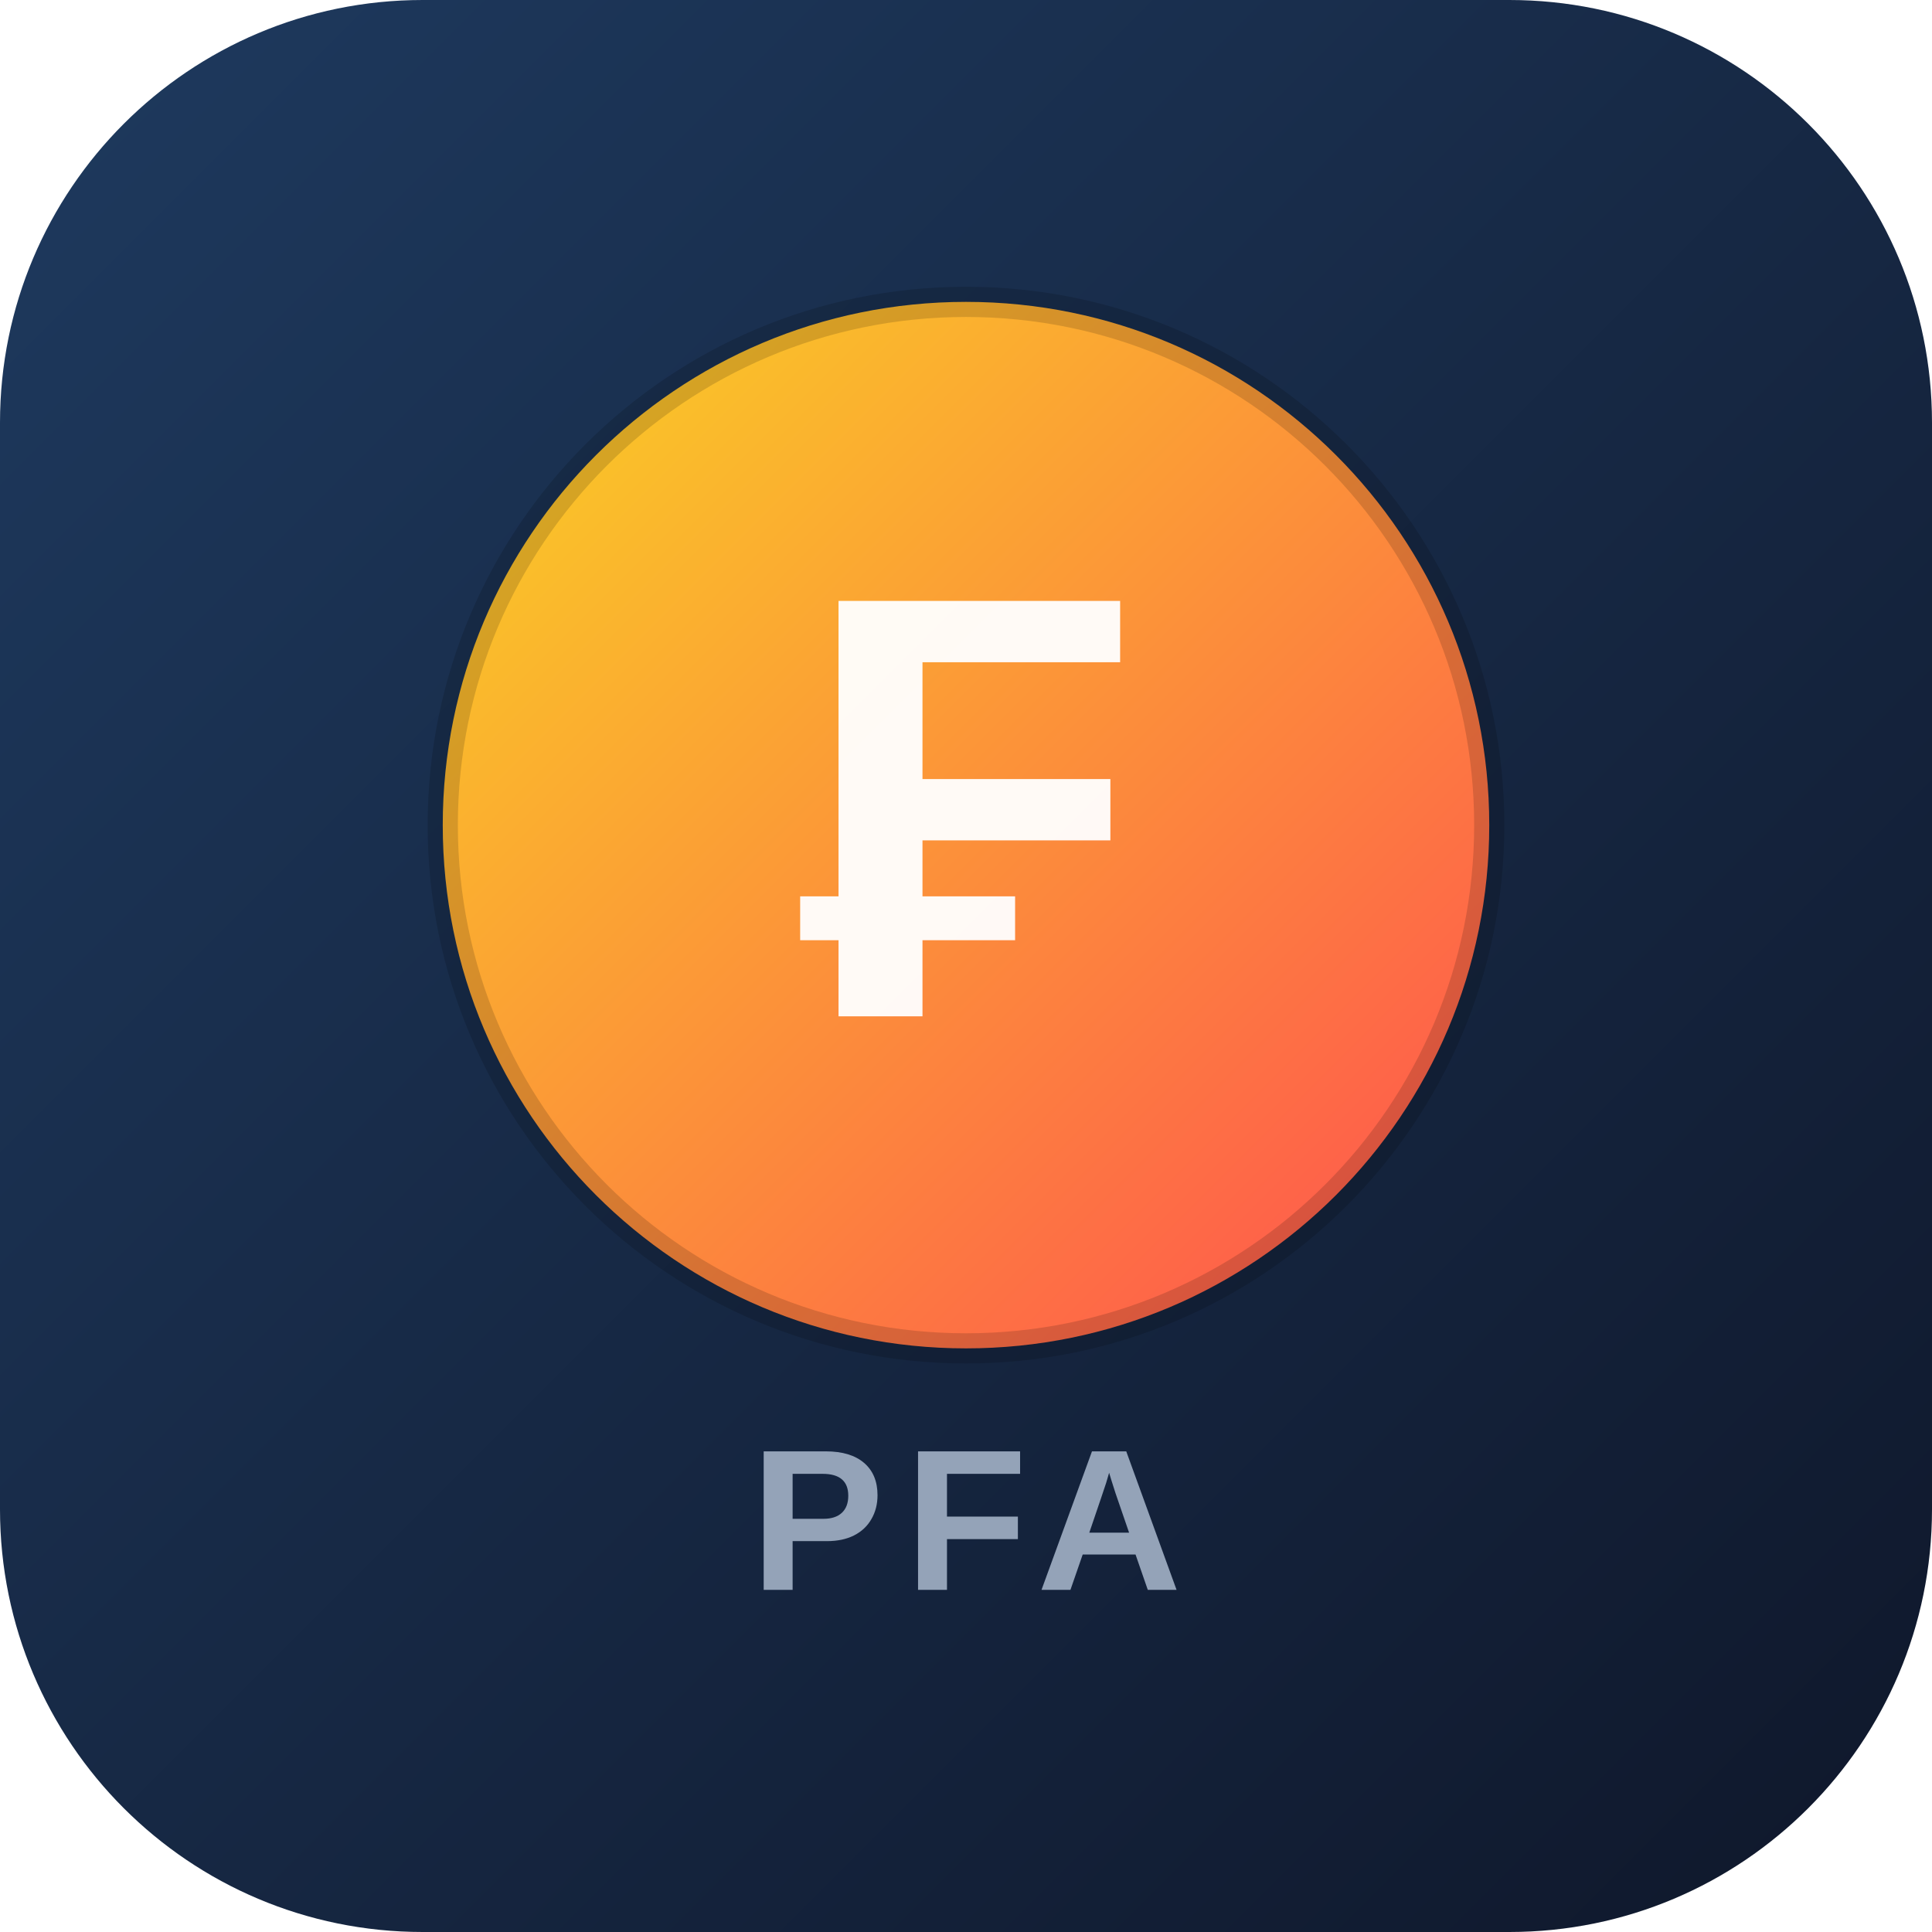
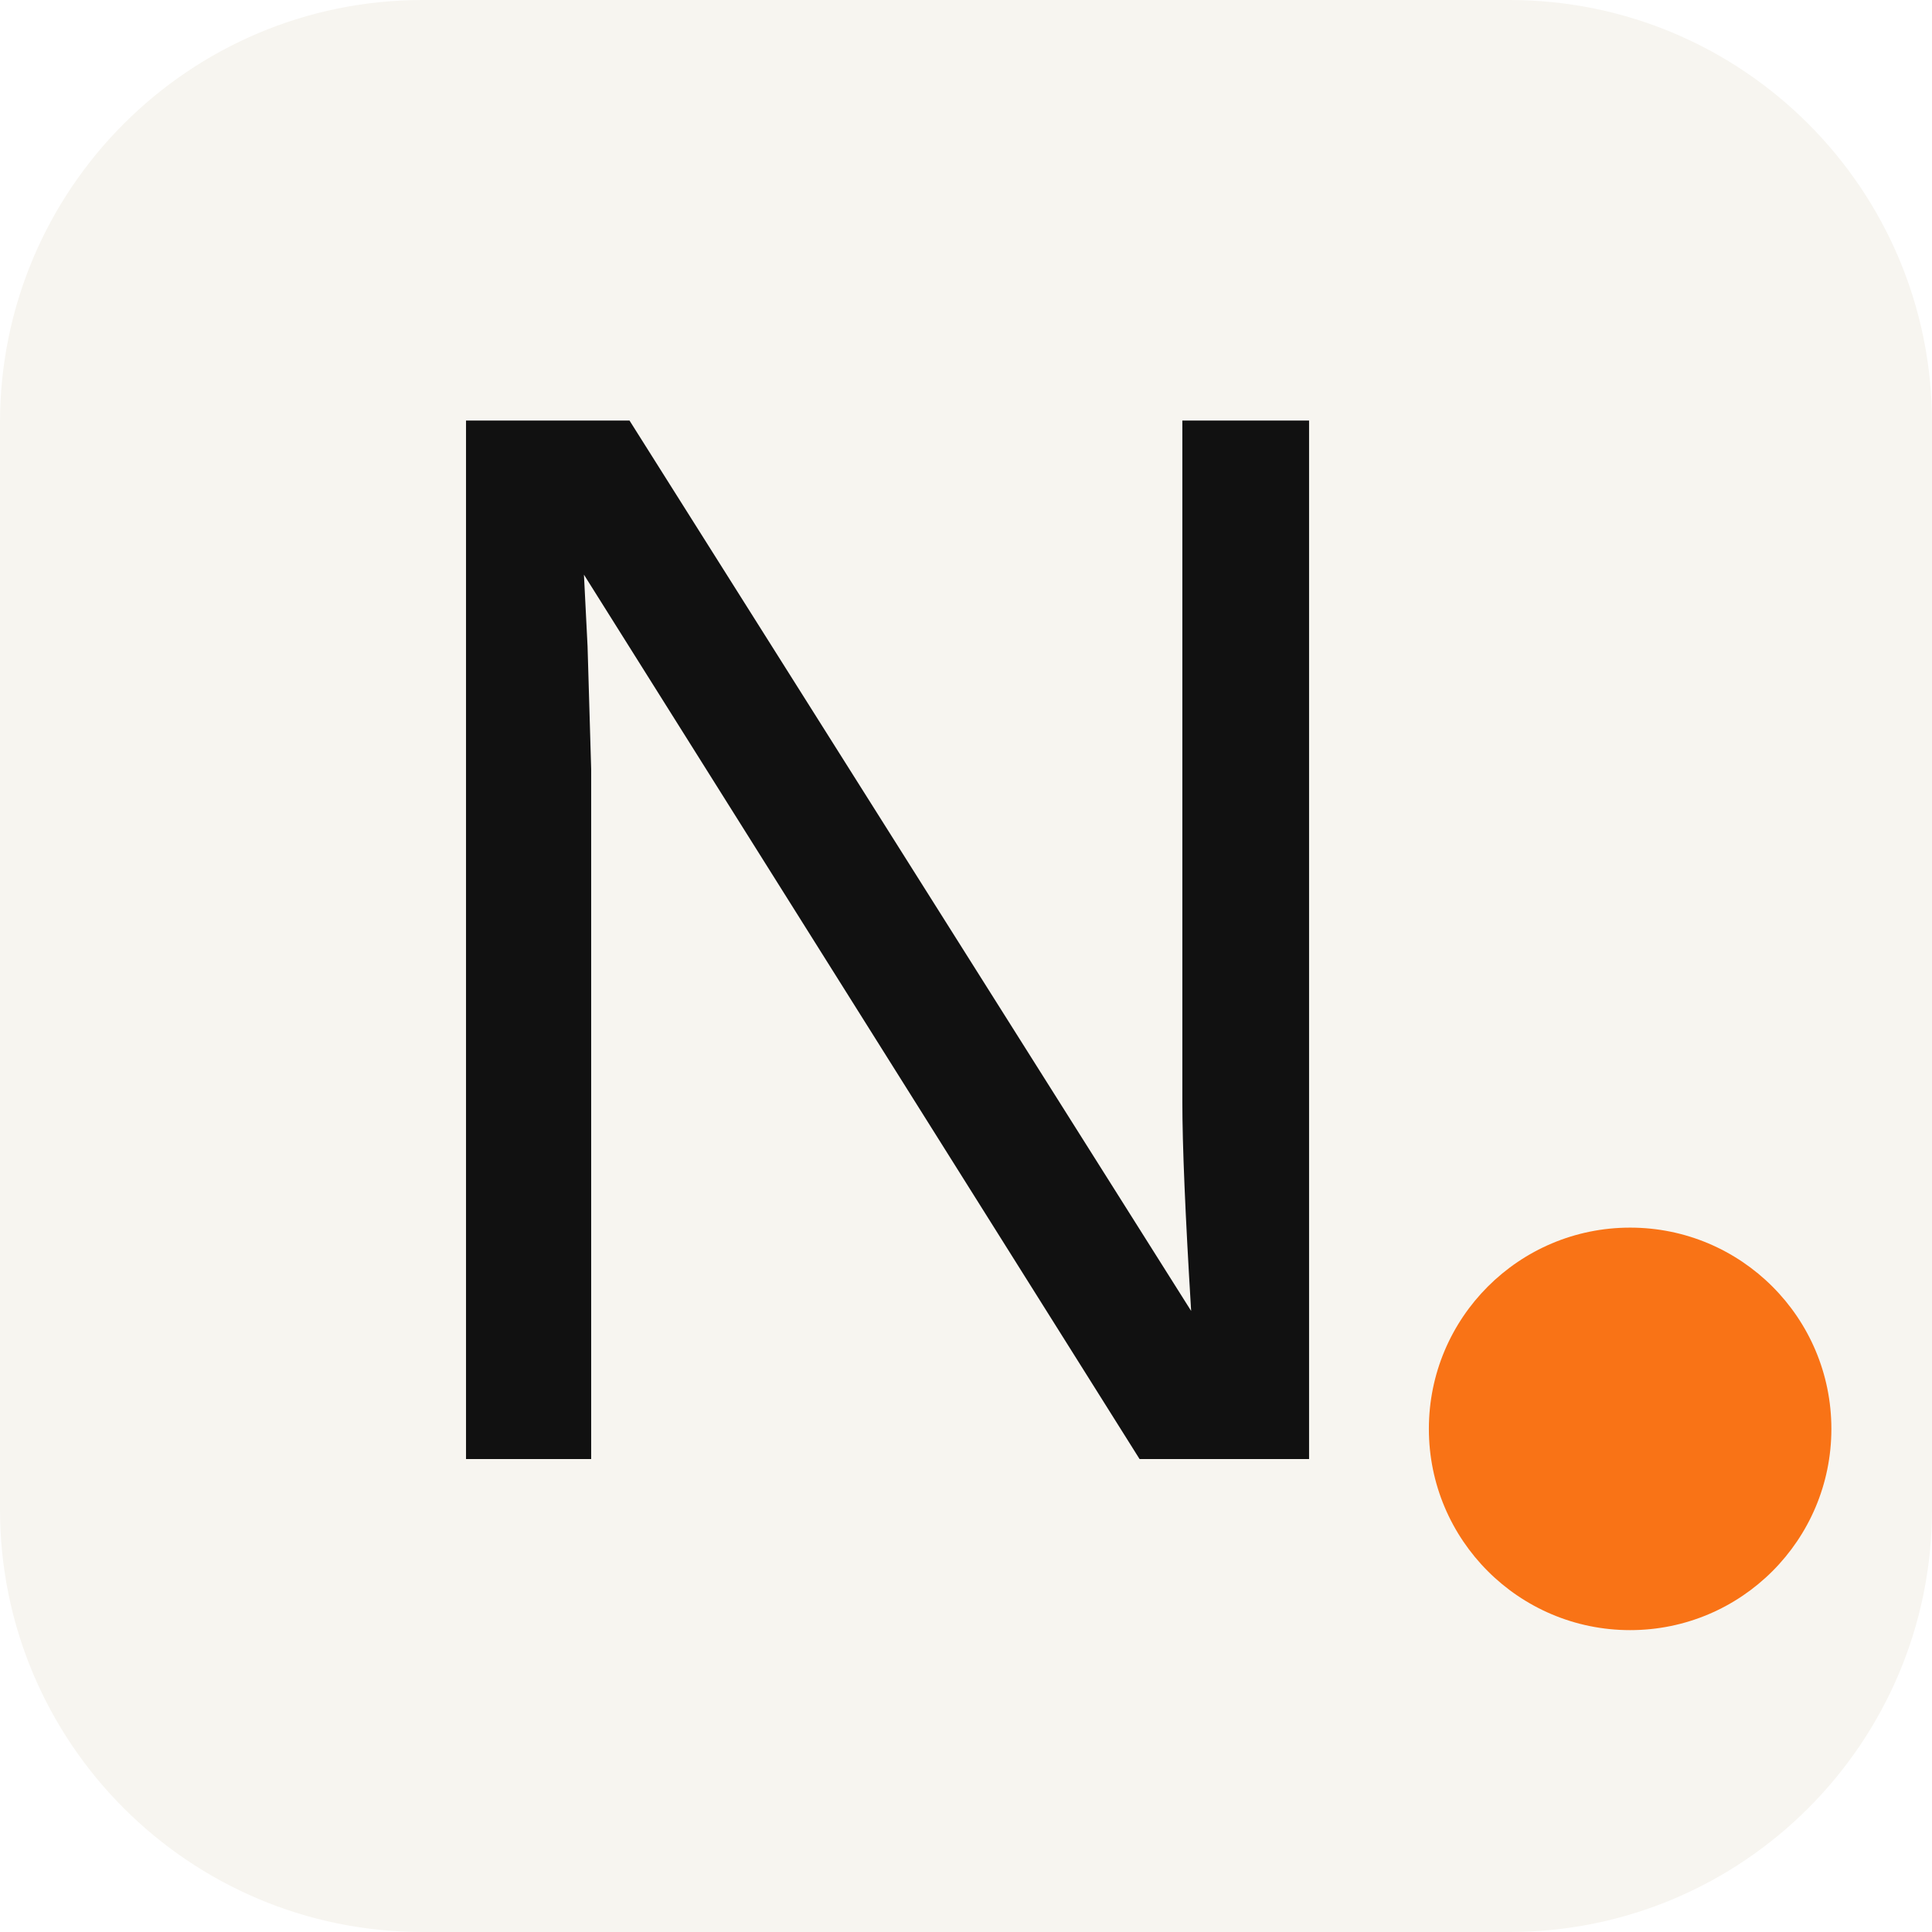
<svg xmlns="http://www.w3.org/2000/svg" viewBox="0 0 192 192" width="192" height="192">
-   <defs>
-     <linearGradient id="bg" x1="0%" y1="0%" x2="100%" y2="100%">
-       <stop offset="0%" style="stop-color:#1e3a5f;stop-opacity:1" />
-       <stop offset="100%" style="stop-color:#0f172a;stop-opacity:1" />
-     </linearGradient>
-     <linearGradient id="coin" x1="0%" y1="0%" x2="100%" y2="100%">
-       <stop offset="0%" style="stop-color:#f9d423" />
-       <stop offset="100%" style="stop-color:#ff4e50" />
-     </linearGradient>
-   </defs>
-   <rect width="192" height="192" rx="42" fill="url(#bg)" />
-   <circle cx="96" cy="82" r="52" fill="url(#coin)" />
-   <circle cx="96" cy="82" r="52" fill="none" stroke="rgba(0,0,0,0.15)" stroke-width="3" />
-   <text x="96" y="101" font-family="Arial, sans-serif" font-size="60" font-weight="900" text-anchor="middle" fill="rgba(255,255,255,0.95)">₣</text>
-   <text x="96" y="158" font-family="Arial, sans-serif" font-size="20" font-weight="700" text-anchor="middle" fill="#94a3b8" letter-spacing="2">PFA</text>
+   <rect width="192" height="192" rx="42" fill="#f7f5f0" />
+   <text x="34" y="145" font-family="'DM Sans','Segoe UI',Arial,sans-serif" font-size="150" font-weight="500" letter-spacing="2" fill="#111111">N</text>
+   <circle cx="162" cy="142" r="20" fill="#f97316" />
</svg>
